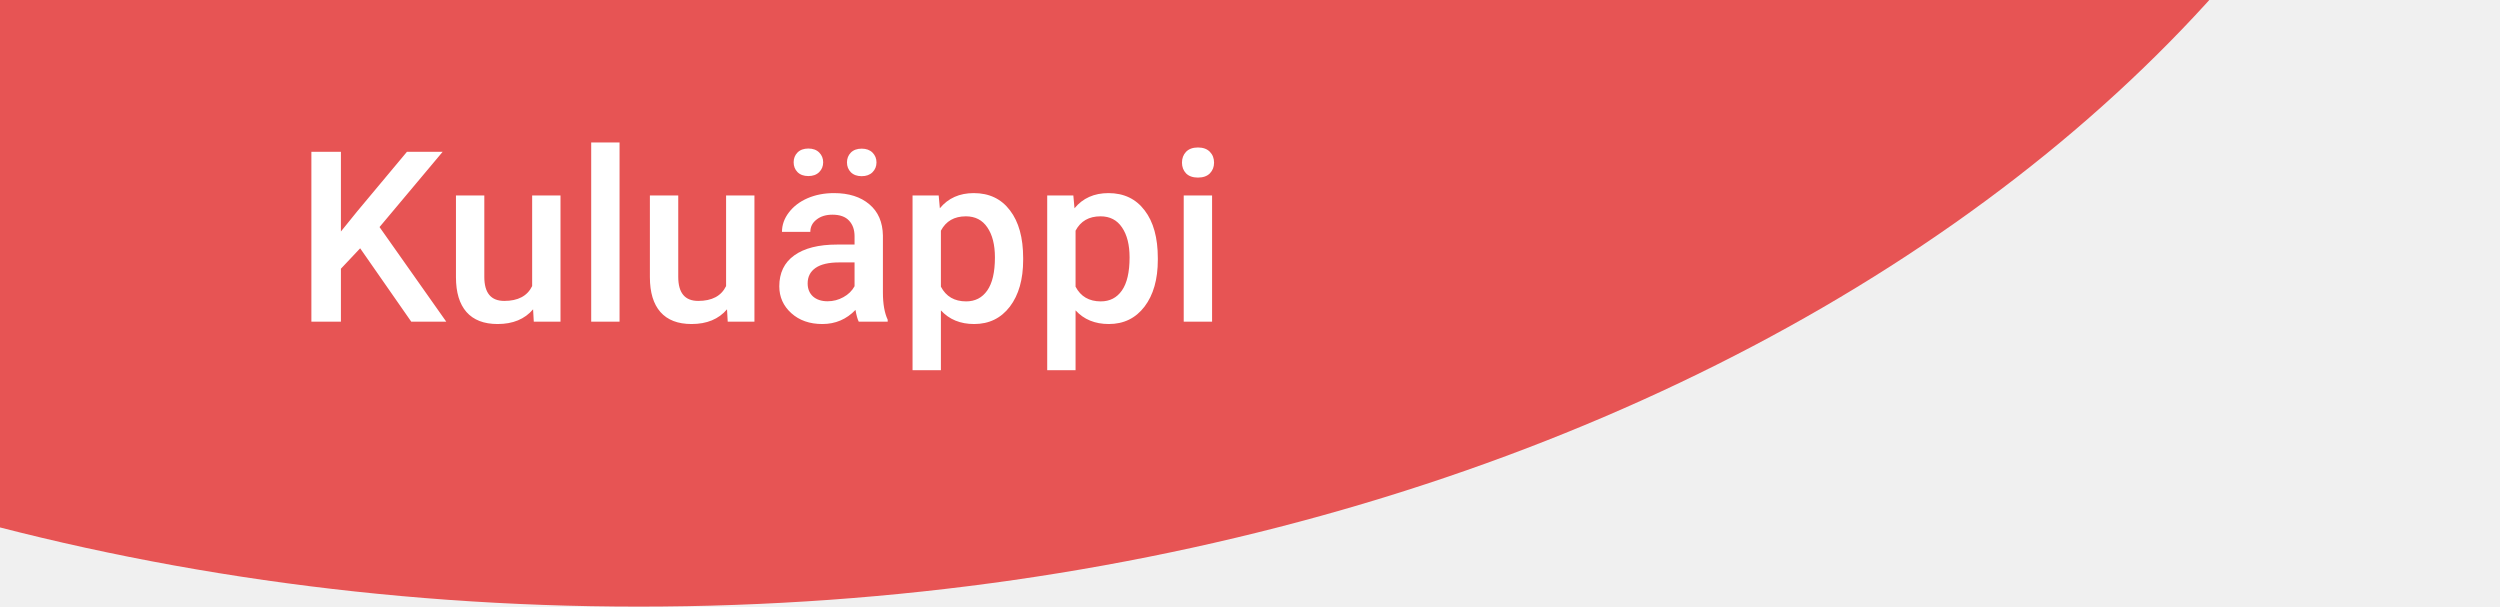
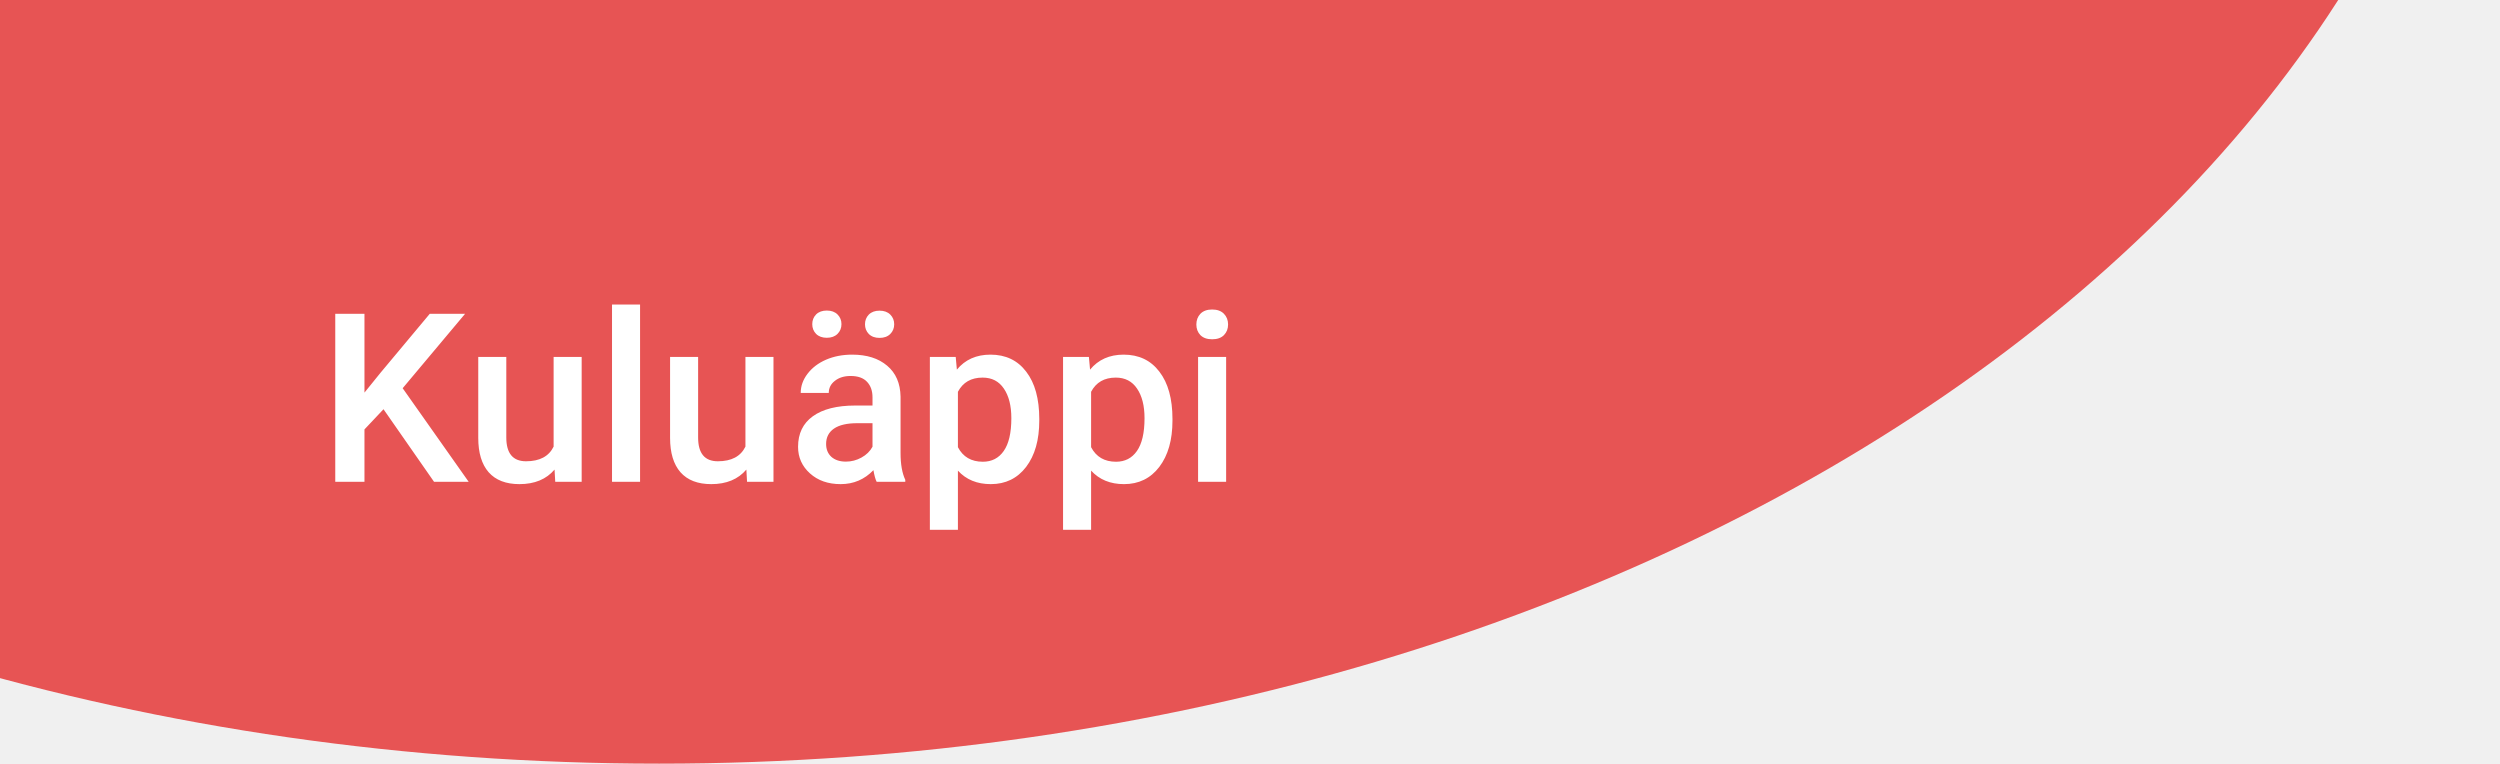
- <svg xmlns="http://www.w3.org/2000/svg" width="272" height="66" viewBox="0 0 272 66" fill="none">
-   <ellipse cx="69.5" cy="-76.5" rx="202.5" ry="142.5" fill="#E75454" />
-   <path d="M39.185 27.015L37.091 29.236V35H33.879V16.516H37.091V25.186L38.868 22.99L44.276 16.516H48.161L41.293 24.704L48.555 35H44.746L39.185 27.015ZM58 33.654C57.094 34.721 55.808 35.254 54.141 35.254C52.651 35.254 51.521 34.818 50.751 33.946C49.989 33.075 49.608 31.814 49.608 30.163V21.264H52.693V30.125C52.693 31.869 53.417 32.74 54.864 32.74C56.362 32.74 57.374 32.203 57.898 31.128V21.264H60.983V35H58.076L58 33.654ZM67.407 35H64.322V15.5H67.407V35ZM79.1 33.654C78.194 34.721 76.908 35.254 75.24 35.254C73.751 35.254 72.621 34.818 71.851 33.946C71.089 33.075 70.708 31.814 70.708 30.163V21.264H73.793V30.125C73.793 31.869 74.517 32.74 75.964 32.74C77.462 32.74 78.473 32.203 78.998 31.128V21.264H82.083V35H79.176L79.1 33.654ZM93.433 35C93.297 34.738 93.179 34.31 93.077 33.718C92.095 34.742 90.894 35.254 89.472 35.254C88.092 35.254 86.966 34.86 86.095 34.073C85.223 33.286 84.787 32.313 84.787 31.153C84.787 29.689 85.329 28.568 86.412 27.789C87.504 27.002 89.061 26.608 91.084 26.608H92.976V25.707C92.976 24.996 92.777 24.429 92.379 24.006C91.981 23.574 91.376 23.358 90.564 23.358C89.861 23.358 89.285 23.536 88.837 23.892C88.388 24.239 88.164 24.683 88.164 25.225H85.079C85.079 24.471 85.329 23.769 85.828 23.117C86.328 22.457 87.005 21.941 87.859 21.568C88.723 21.196 89.683 21.01 90.741 21.01C92.349 21.01 93.632 21.416 94.588 22.229C95.544 23.033 96.035 24.167 96.061 25.631V31.826C96.061 33.062 96.234 34.048 96.581 34.784V35H93.433ZM90.043 32.778C90.652 32.778 91.224 32.63 91.757 32.334C92.299 32.038 92.705 31.64 92.976 31.141V28.551H91.312C90.17 28.551 89.311 28.75 88.735 29.148C88.16 29.545 87.872 30.108 87.872 30.836C87.872 31.428 88.067 31.902 88.456 32.258C88.854 32.605 89.383 32.778 90.043 32.778ZM86.349 17.658C86.349 17.235 86.488 16.88 86.768 16.592C87.055 16.304 87.449 16.16 87.948 16.16C88.448 16.16 88.841 16.304 89.129 16.592C89.417 16.88 89.561 17.235 89.561 17.658C89.561 18.081 89.417 18.437 89.129 18.725C88.841 19.012 88.448 19.156 87.948 19.156C87.449 19.156 87.055 19.012 86.768 18.725C86.488 18.437 86.349 18.081 86.349 17.658ZM92.15 17.671C92.15 17.248 92.29 16.892 92.569 16.605C92.857 16.317 93.251 16.173 93.75 16.173C94.249 16.173 94.643 16.317 94.931 16.605C95.218 16.892 95.362 17.248 95.362 17.671C95.362 18.094 95.218 18.45 94.931 18.737C94.643 19.025 94.249 19.169 93.75 19.169C93.251 19.169 92.857 19.025 92.569 18.737C92.29 18.45 92.15 18.094 92.15 17.671ZM111.32 28.271C111.32 30.396 110.838 32.093 109.873 33.362C108.908 34.623 107.613 35.254 105.988 35.254C104.482 35.254 103.276 34.759 102.37 33.769V40.281H99.285V21.264H102.129L102.256 22.66C103.161 21.56 104.393 21.01 105.95 21.01C107.626 21.01 108.938 21.636 109.886 22.889C110.842 24.133 111.32 25.864 111.32 28.081V28.271ZM108.248 28.005C108.248 26.634 107.973 25.546 107.423 24.742C106.881 23.938 106.103 23.536 105.087 23.536C103.826 23.536 102.92 24.057 102.37 25.098V31.191C102.929 32.258 103.843 32.791 105.112 32.791C106.094 32.791 106.86 32.398 107.41 31.61C107.969 30.815 108.248 29.613 108.248 28.005ZM125.971 28.271C125.971 30.396 125.488 32.093 124.523 33.362C123.559 34.623 122.264 35.254 120.639 35.254C119.132 35.254 117.926 34.759 117.021 33.769V40.281H113.936V21.264H116.779L116.906 22.66C117.812 21.56 119.043 21.01 120.601 21.01C122.276 21.01 123.588 21.636 124.536 22.889C125.493 24.133 125.971 25.864 125.971 28.081V28.271ZM122.898 28.005C122.898 26.634 122.623 25.546 122.073 24.742C121.532 23.938 120.753 23.536 119.737 23.536C118.476 23.536 117.571 24.057 117.021 25.098V31.191C117.579 32.258 118.493 32.791 119.763 32.791C120.744 32.791 121.51 32.398 122.061 31.61C122.619 30.815 122.898 29.613 122.898 28.005ZM131.874 35H128.789V21.264H131.874V35ZM128.599 17.696C128.599 17.222 128.747 16.829 129.043 16.516C129.348 16.203 129.779 16.046 130.338 16.046C130.896 16.046 131.328 16.203 131.633 16.516C131.938 16.829 132.09 17.222 132.09 17.696C132.09 18.162 131.938 18.551 131.633 18.864C131.328 19.169 130.896 19.321 130.338 19.321C129.779 19.321 129.348 19.169 129.043 18.864C128.747 18.551 128.599 18.162 128.599 17.696Z" fill="white" />
+ <svg xmlns="http://www.w3.org/2000/svg" width="275" height="84" viewBox="0 0 275 84" fill="none">
+   <ellipse cx="72.5" cy="-58.5" rx="202.5" ry="142.5" fill="#E75454" />
+   <path d="M42.185 45.015L40.091 47.236V53H36.879V34.516H40.091V43.187L41.868 40.99L47.276 34.516H51.161L44.293 42.704L51.555 53H47.746L42.185 45.015ZM61 51.654C60.094 52.721 58.808 53.254 57.141 53.254C55.651 53.254 54.521 52.818 53.751 51.946C52.989 51.075 52.608 49.813 52.608 48.163V39.264H55.693V48.125C55.693 49.868 56.417 50.74 57.864 50.74C59.362 50.74 60.374 50.203 60.898 49.128V39.264H63.983V53H61.076L61 51.654ZM70.407 53H67.322V33.5H70.407V53ZM82.1 51.654C81.194 52.721 79.908 53.254 78.24 53.254C76.751 53.254 75.621 52.818 74.851 51.946C74.089 51.075 73.708 49.813 73.708 48.163V39.264H76.793V48.125C76.793 49.868 77.517 50.74 78.964 50.74C80.462 50.74 81.473 50.203 81.998 49.128V39.264H85.083V53H82.176L82.1 51.654ZM96.433 53C96.297 52.738 96.179 52.31 96.077 51.718C95.095 52.742 93.894 53.254 92.472 53.254C91.092 53.254 89.966 52.86 89.095 52.073C88.223 51.286 87.787 50.313 87.787 49.153C87.787 47.689 88.329 46.568 89.412 45.789C90.504 45.002 92.061 44.608 94.084 44.608H95.976V43.707C95.976 42.996 95.777 42.429 95.379 42.006C94.981 41.574 94.376 41.358 93.564 41.358C92.861 41.358 92.285 41.536 91.837 41.892C91.388 42.239 91.164 42.683 91.164 43.225H88.079C88.079 42.471 88.329 41.769 88.828 41.117C89.328 40.457 90.005 39.941 90.859 39.568C91.723 39.196 92.683 39.01 93.741 39.01C95.349 39.01 96.632 39.416 97.588 40.228C98.544 41.033 99.035 42.167 99.061 43.631V49.826C99.061 51.062 99.234 52.048 99.581 52.784V53H96.433ZM93.043 50.778C93.652 50.778 94.224 50.63 94.757 50.334C95.299 50.038 95.705 49.64 95.976 49.141V46.551H94.312C93.17 46.551 92.311 46.75 91.735 47.148C91.16 47.545 90.872 48.108 90.872 48.836C90.872 49.428 91.067 49.902 91.456 50.258C91.854 50.605 92.383 50.778 93.043 50.778ZM89.349 35.658C89.349 35.235 89.488 34.88 89.768 34.592C90.055 34.304 90.449 34.16 90.948 34.16C91.448 34.16 91.841 34.304 92.129 34.592C92.417 34.88 92.561 35.235 92.561 35.658C92.561 36.081 92.417 36.437 92.129 36.725C91.841 37.012 91.448 37.156 90.948 37.156C90.449 37.156 90.055 37.012 89.768 36.725C89.488 36.437 89.349 36.081 89.349 35.658ZM95.15 35.671C95.15 35.248 95.29 34.892 95.569 34.605C95.857 34.317 96.251 34.173 96.75 34.173C97.249 34.173 97.643 34.317 97.931 34.605C98.218 34.892 98.362 35.248 98.362 35.671C98.362 36.094 98.218 36.45 97.931 36.737C97.643 37.025 97.249 37.169 96.75 37.169C96.251 37.169 95.857 37.025 95.569 36.737C95.29 36.45 95.15 36.094 95.15 35.671ZM114.32 46.272C114.32 48.396 113.838 50.093 112.873 51.362C111.908 52.623 110.613 53.254 108.988 53.254C107.482 53.254 106.276 52.759 105.37 51.769V58.281H102.285V39.264H105.129L105.256 40.66C106.161 39.56 107.393 39.01 108.95 39.01C110.626 39.01 111.938 39.636 112.886 40.889C113.842 42.133 114.32 43.864 114.32 46.081V46.272ZM111.248 46.005C111.248 44.634 110.973 43.546 110.423 42.742C109.881 41.938 109.103 41.536 108.087 41.536C106.826 41.536 105.92 42.057 105.37 43.098V49.191C105.929 50.258 106.843 50.791 108.112 50.791C109.094 50.791 109.86 50.398 110.41 49.61C110.969 48.815 111.248 47.613 111.248 46.005ZM128.971 46.272C128.971 48.396 128.488 50.093 127.523 51.362C126.559 52.623 125.264 53.254 123.639 53.254C122.132 53.254 120.926 52.759 120.021 51.769V58.281H116.936V39.264H119.779L119.906 40.66C120.812 39.56 122.043 39.01 123.601 39.01C125.276 39.01 126.588 39.636 127.536 40.889C128.493 42.133 128.971 43.864 128.971 46.081V46.272ZM125.898 46.005C125.898 44.634 125.623 43.546 125.073 42.742C124.532 41.938 123.753 41.536 122.737 41.536C121.476 41.536 120.571 42.057 120.021 43.098V49.191C120.579 50.258 121.493 50.791 122.763 50.791C123.744 50.791 124.51 50.398 125.061 49.61C125.619 48.815 125.898 47.613 125.898 46.005ZM134.874 53H131.789V39.264H134.874V53ZM131.599 35.696C131.599 35.222 131.747 34.829 132.043 34.516C132.348 34.203 132.779 34.046 133.338 34.046C133.896 34.046 134.328 34.203 134.633 34.516C134.938 34.829 135.09 35.222 135.09 35.696C135.09 36.162 134.938 36.551 134.633 36.864C134.328 37.169 133.896 37.321 133.338 37.321C132.779 37.321 132.348 37.169 132.043 36.864C131.747 36.551 131.599 36.162 131.599 35.696Z" fill="white" />
</svg>
